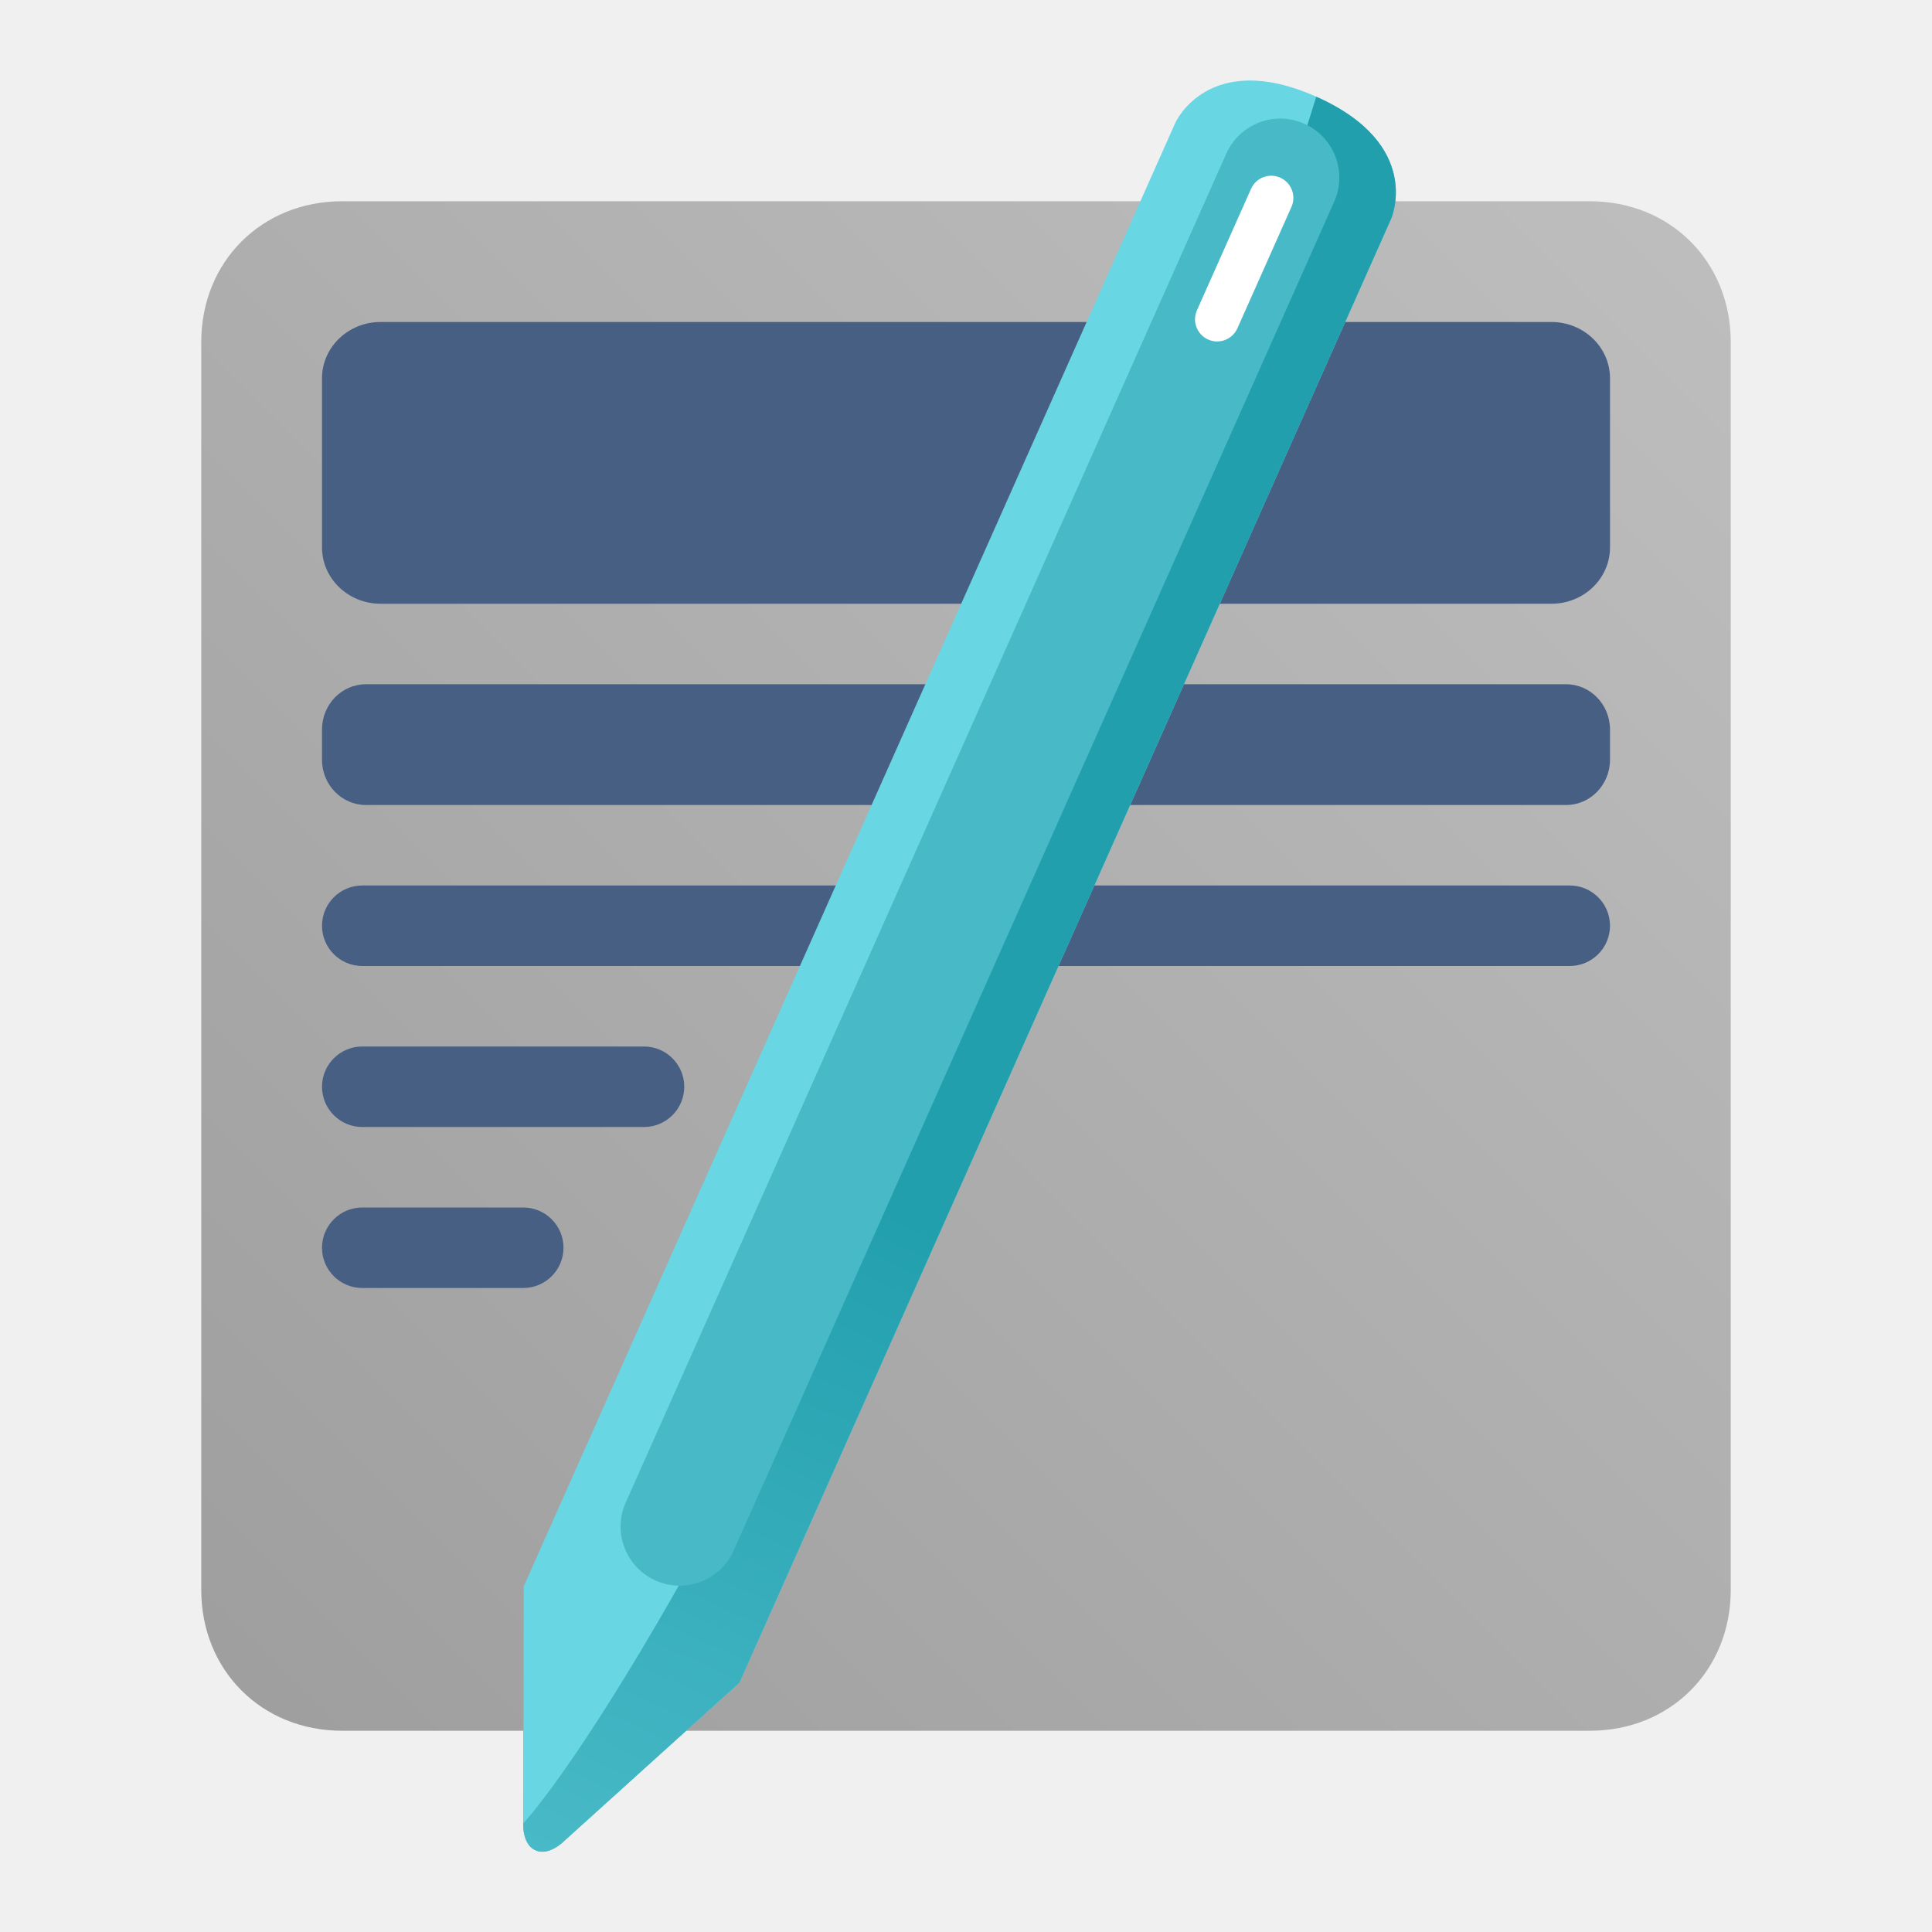
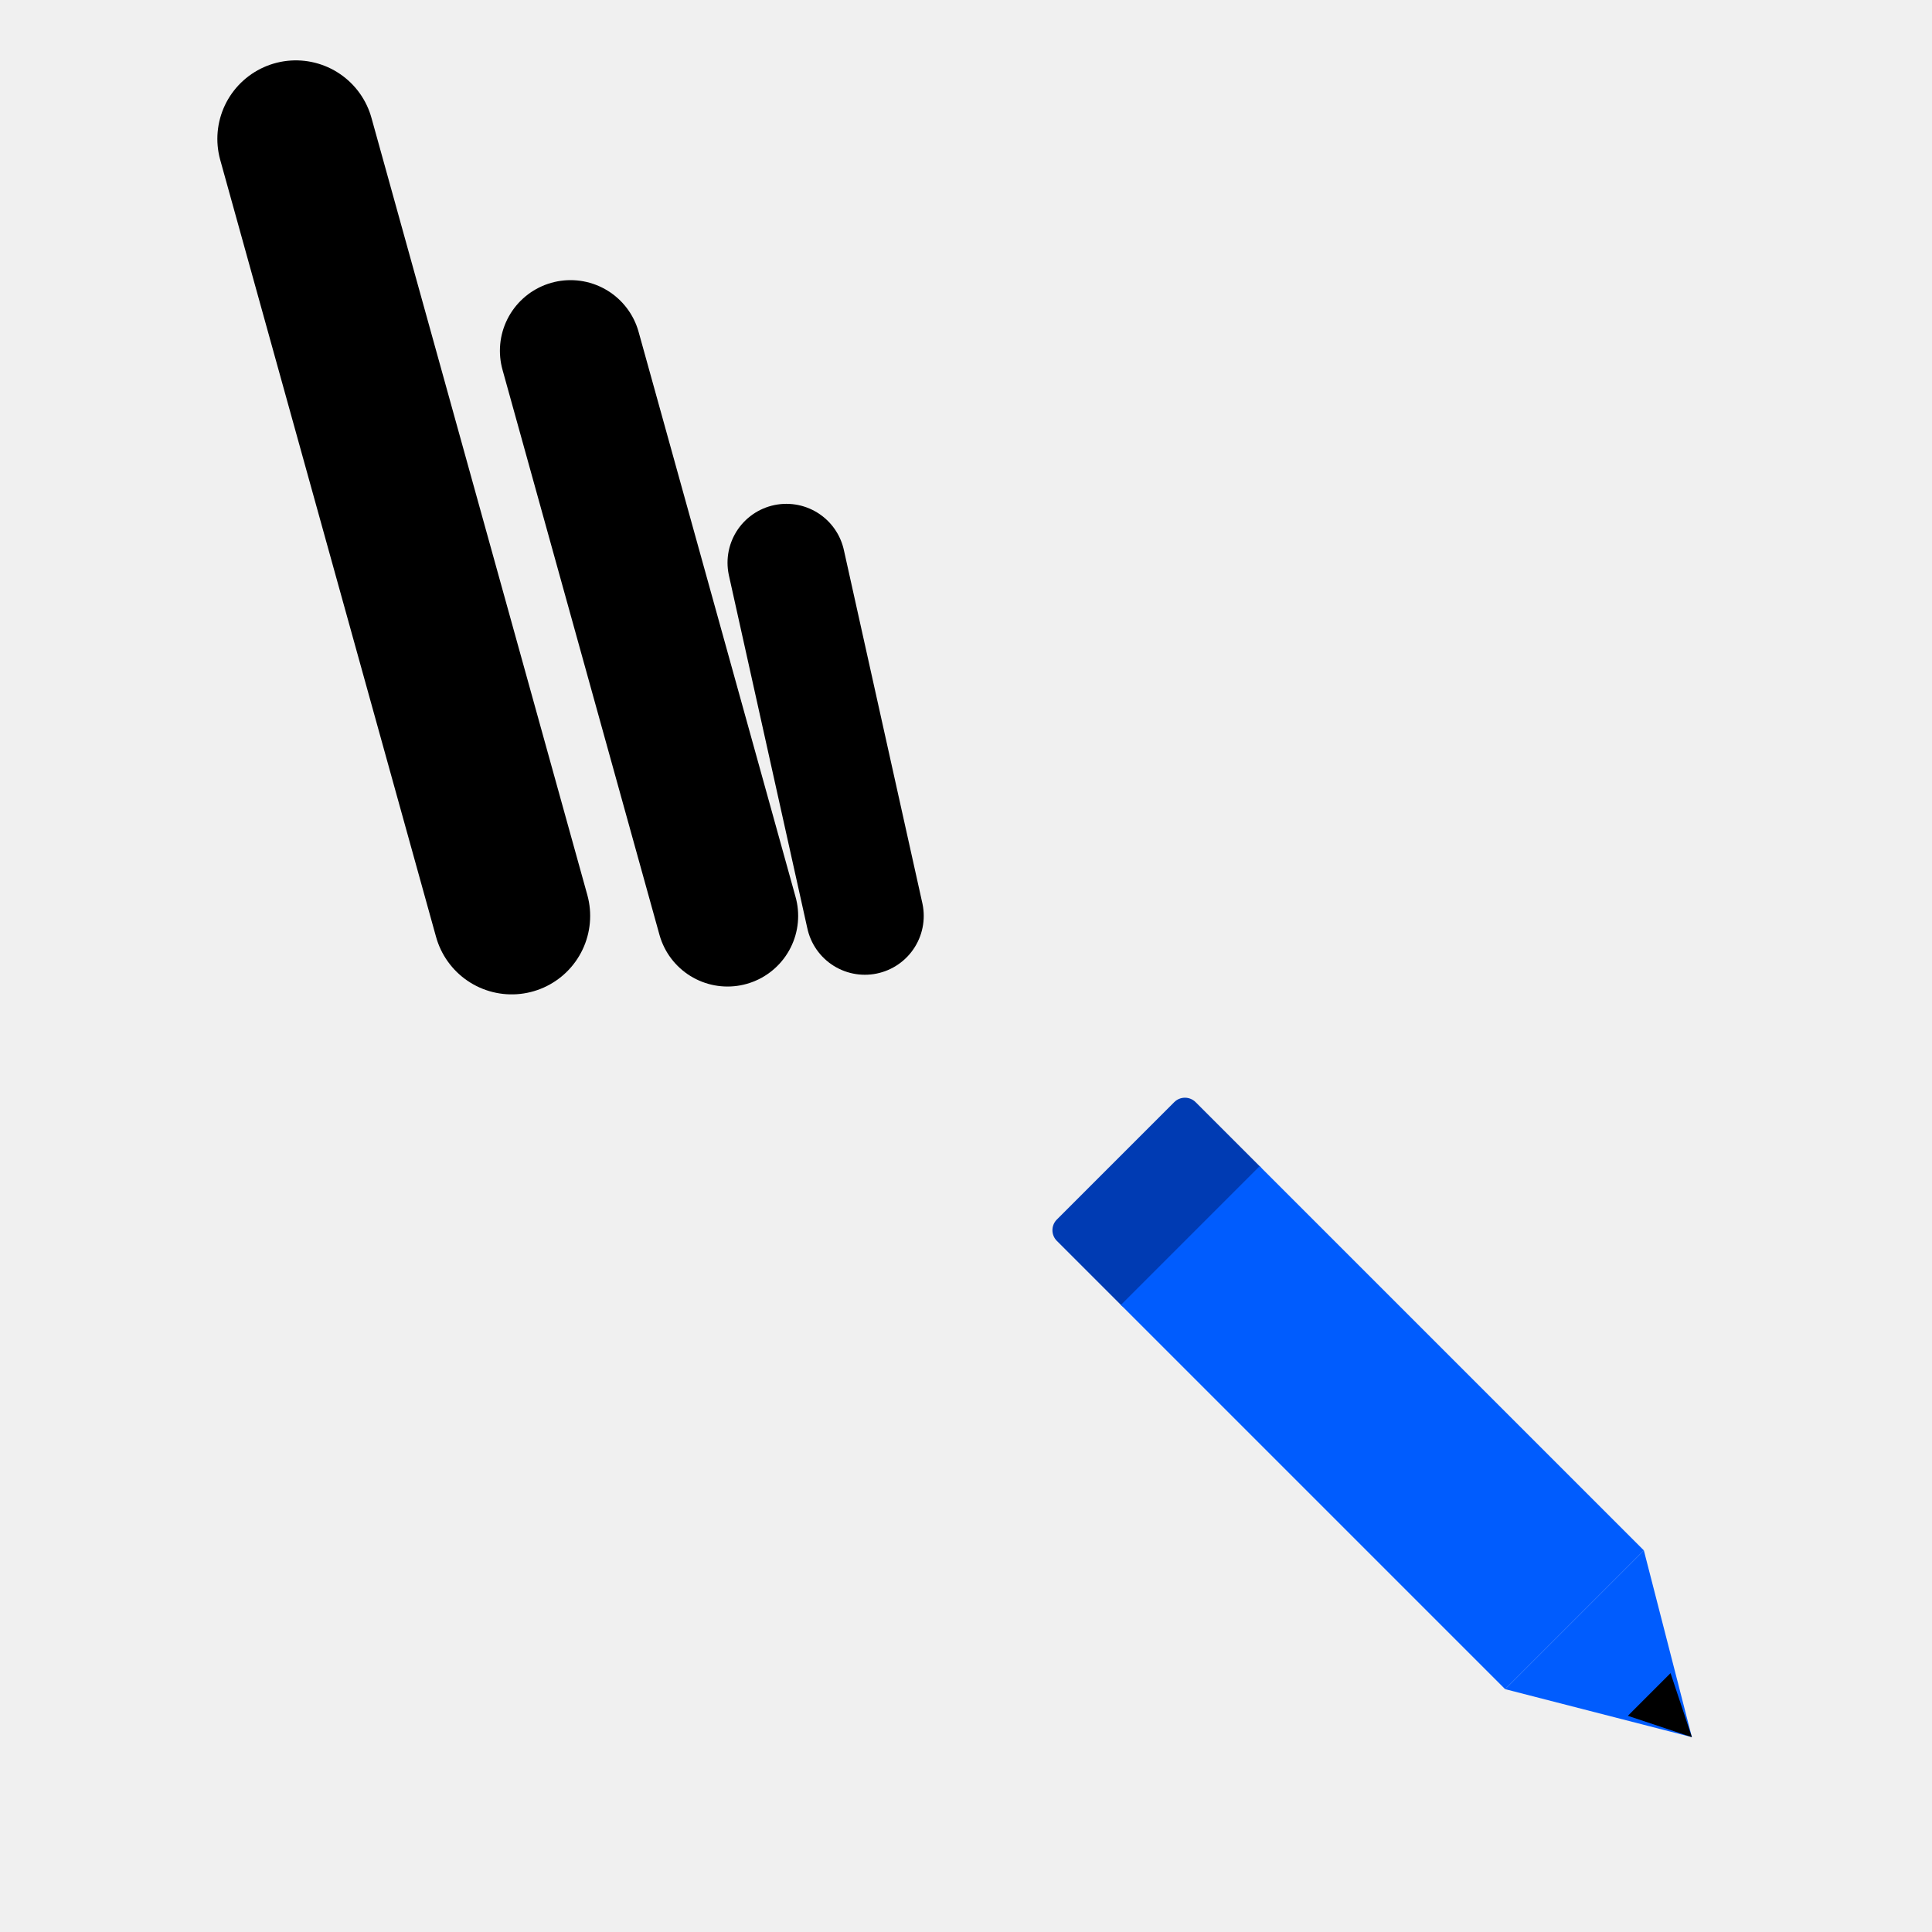
- <svg xmlns="http://www.w3.org/2000/svg" width="48" height="48" viewBox="0 0 48 48" fill="none">
-   <path d="M5 8.5C5 6.5 6.5 5 8.5 5H39.5C41.5 5 43 6.5 43 8.5V39.5C43 41.5 41.5 43 39.5 43H8.5C6.5 43 5 41.5 5 39.5V8.5Z" fill="url(#paint0_linear_1928_407)" />
-   <path d="M8 9.4C8 8.627 8.651 8 9.455 8H38.545C39.349 8 40 8.627 40 9.4V13.6C40 14.373 39.349 15 38.545 15H9.455C8.651 15 8 14.373 8 13.6V9.4Z" fill="#485F84" />
-   <path d="M8 18.125C8 17.504 8.488 17 9.091 17H38.909C39.512 17 40 17.504 40 18.125V18.875C40 19.496 39.512 20 38.909 20H9.091C8.488 20 8 19.496 8 18.875V18.125Z" fill="#485F84" />
-   <path d="M8 23C8 22.448 8.448 22 9 22H39C39.552 22 40 22.448 40 23C40 23.552 39.552 24 39 24H9C8.448 24 8 23.552 8 23Z" fill="#485F84" />
-   <path d="M8 27C8 26.448 8.448 26 9 26H16C16.552 26 17 26.448 17 27C17 27.552 16.552 28 16 28H9C8.448 28 8 27.552 8 27Z" fill="#485F84" />
-   <path d="M8 31C8 30.448 8.448 30 9 30H13C13.552 30 14 30.448 14 31C14 31.552 13.552 32 13 32H9C8.448 32 8 31.552 8 31Z" fill="#485F84" />
-   <path d="M13.011 39.415L18.373 41.802L14.006 45.748C14.006 45.748 13.64 46.12 13.305 45.971C12.969 45.822 13.001 45.3 13.001 45.3L13.011 39.415Z" fill="#48B9C7" />
-   <path d="M29.2 3.052C29.2 3.052 30.021 1.209 32.702 2.402C35.383 3.596 34.562 5.439 34.562 5.439L18.373 41.802L14.006 45.747C14.006 45.747 13.64 46.119 13.305 45.97C12.969 45.821 13.001 45.299 13.001 45.299L13.011 39.414L29.2 3.052Z" fill="#69D6E4" />
-   <path d="M24.848 23.2C29.66 12.392 32.702 2.402 32.702 2.402C35.383 3.596 34.562 5.439 34.562 5.439L18.373 41.802L14.006 45.747C14.006 45.747 13.64 46.119 13.305 45.97C12.969 45.821 13.001 45.3 13.001 45.3C13.001 45.3 16.753 41.382 24.848 23.2Z" fill="url(#paint1_linear_1928_407)" />
-   <path d="M30.467 3.817C30.797 3.077 31.664 2.744 32.404 3.074C33.145 3.403 33.478 4.271 33.148 5.011L18.227 38.525C17.897 39.265 17.03 39.598 16.289 39.268C15.549 38.939 15.216 38.071 15.546 37.331L30.467 3.817Z" fill="#48B9C7" />
-   <path d="M31.081 4.693C31.204 4.415 31.529 4.29 31.807 4.414C32.085 4.538 32.209 4.863 32.086 5.14L30.743 8.157C30.619 8.434 30.294 8.559 30.017 8.436C29.739 8.312 29.614 7.987 29.738 7.709L31.081 4.693Z" fill="white" />
-   <defs>
-     <linearGradient id="paint0_linear_1928_407" x1="5" y1="43" x2="43" y2="5" gradientUnits="userSpaceOnUse">
-       <stop stop-color="#9E9E9E" />
-       <stop offset="1" stop-color="#BEBEBE" />
-     </linearGradient>
-     <linearGradient id="paint1_linear_1928_407" x1="33.791" y1="2.887" x2="14.394" y2="46.455" gradientUnits="userSpaceOnUse">
-       <stop offset="0.62" stop-color="#229FAD" />
-       <stop offset="1" stop-color="#48B9C7" />
-     </linearGradient>
-   </defs>
+ <svg xmlns="http://www.w3.org/2000/svg" width="256" height="256" viewBox="0 0 256 256" fill="none">
+   <g stroke="#000000" stroke-linecap="round" transform="translate(8,8) scale(0.52)">
+     <line x1="60" y1="20" x2="115" y2="218" stroke-width="40" />
+     <line x1="130" y1="74" x2="170" y2="218" stroke-width="36" />
+     <line x1="185" y1="128" x2="205" y2="218" stroke-width="30" />
+   </g>
+   <g transform="translate(186 192) rotate(-45)">
+     <rect x="-13" y="-54" width="26" height="16" rx="2" fill="#003BB3" />
+     <rect x="-13" y="-40" width="26" height="72" fill="#005CFE" />
+     <path d="M -13 32 L 0 54 L 13 32 Z" fill="#005CFE" />
+     <path d="M -4 46 L 0 54 L 4 46 Z" fill="#000000" />
+   </g>
</svg>
